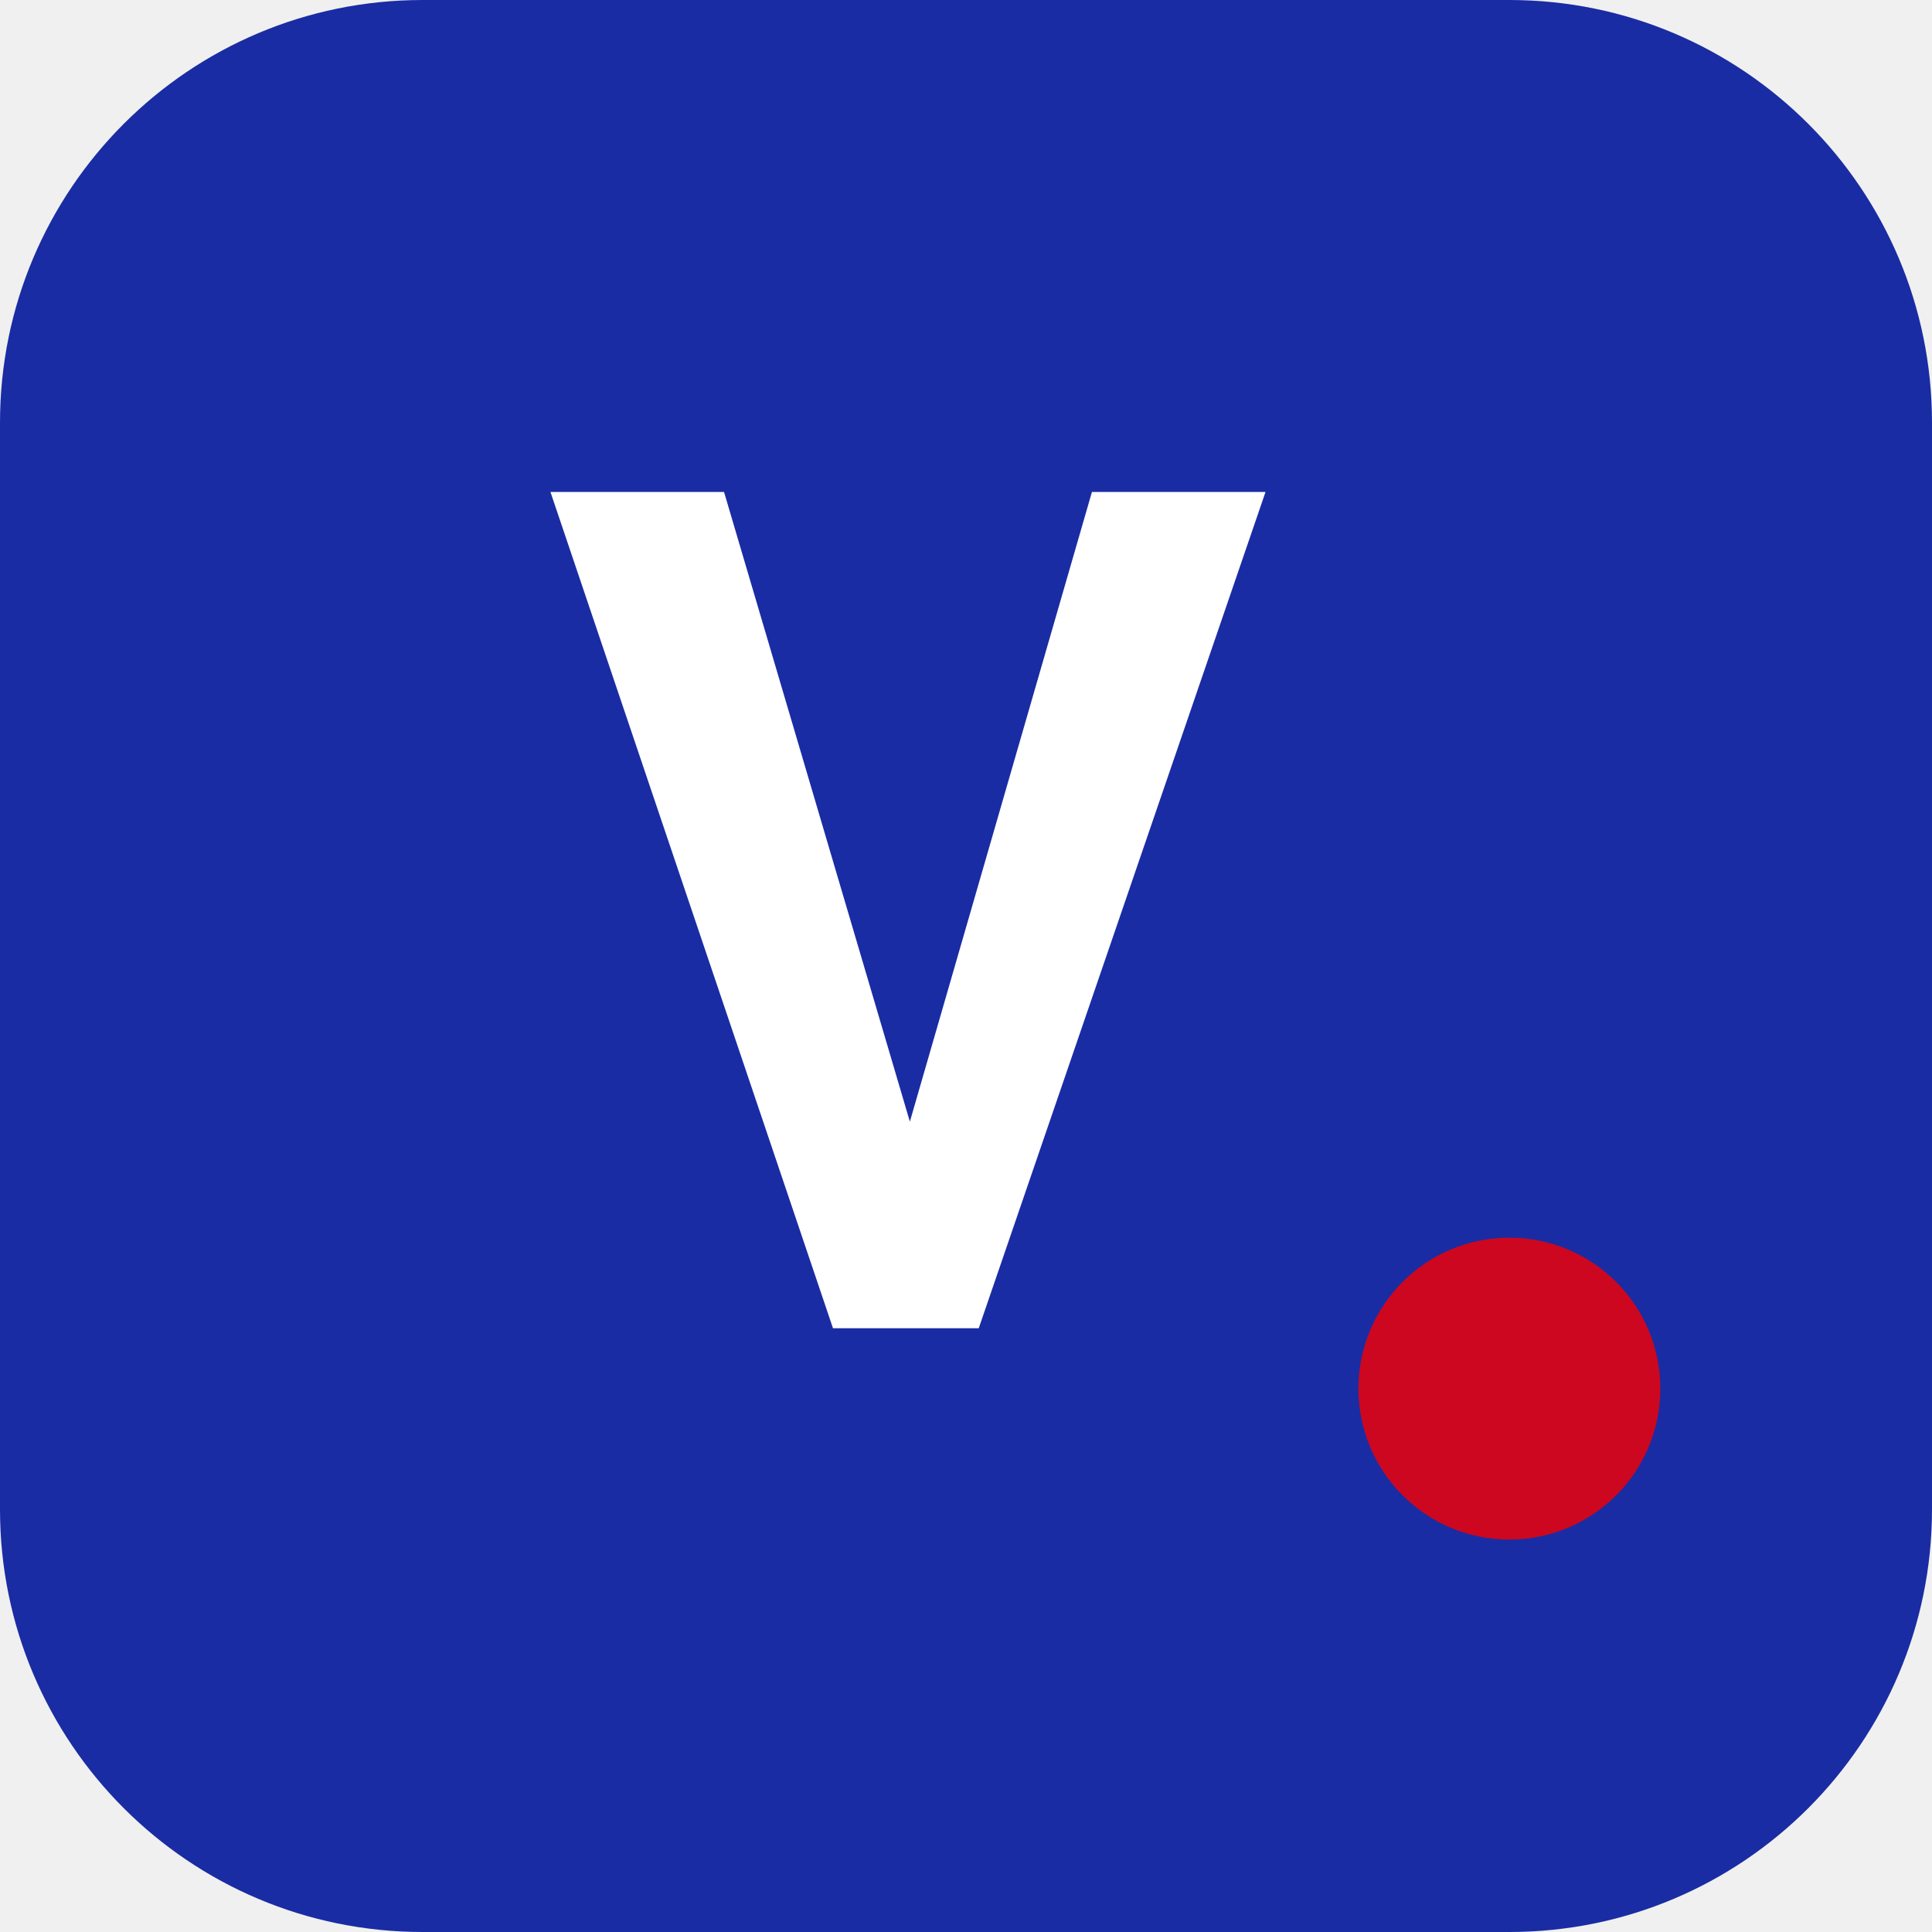
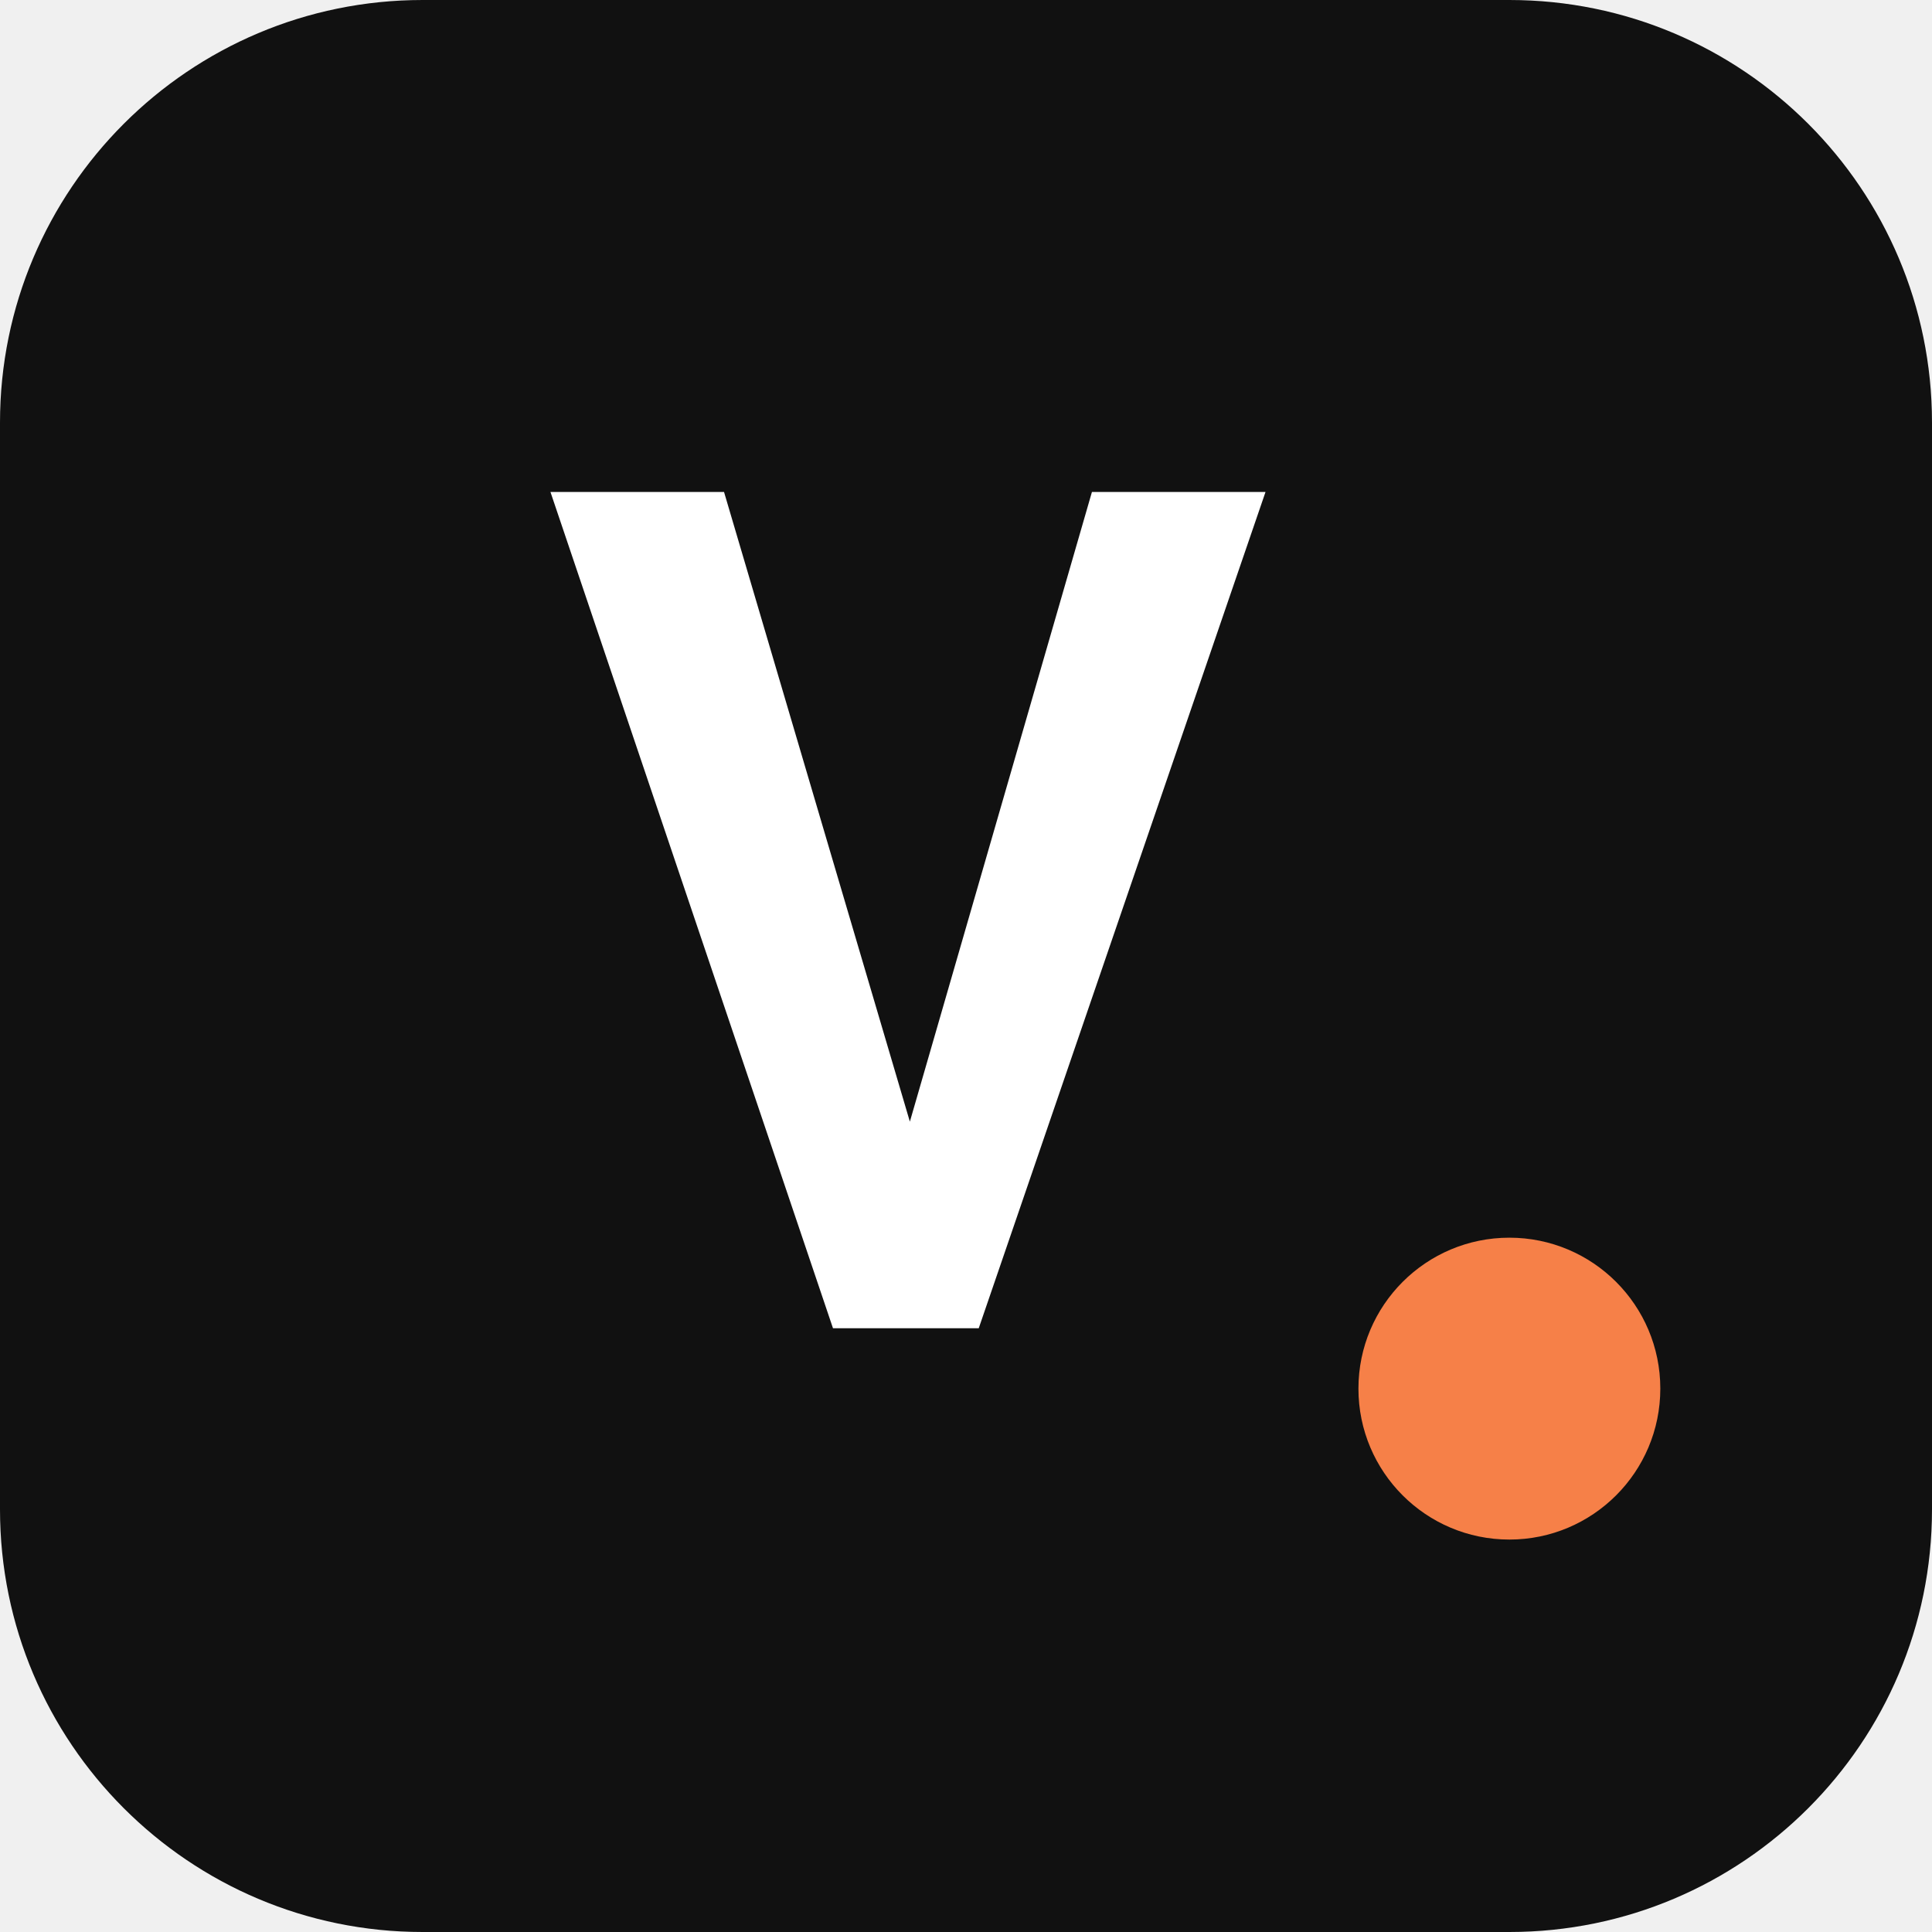
<svg xmlns="http://www.w3.org/2000/svg" viewBox="0 0 64 64">
-   <rect width="64" height="64" rx="14" fill="#1A2CA3" />
+   <rect width="64" height="64" rx="14" fill="#111111" />
  <text x="30" y="44" text-anchor="middle" font-family="ui-sans-serif,system-ui,-apple-system,Segoe UI,Helvetica,Arial,sans-serif" font-size="38" font-weight="700" fill="#FFFFFF">V</text>
-   <circle cx="50" cy="46" r="5" fill="#CD071F" />
+   <circle cx="50" cy="46" r="5" fill="#F68048" />
</svg>
